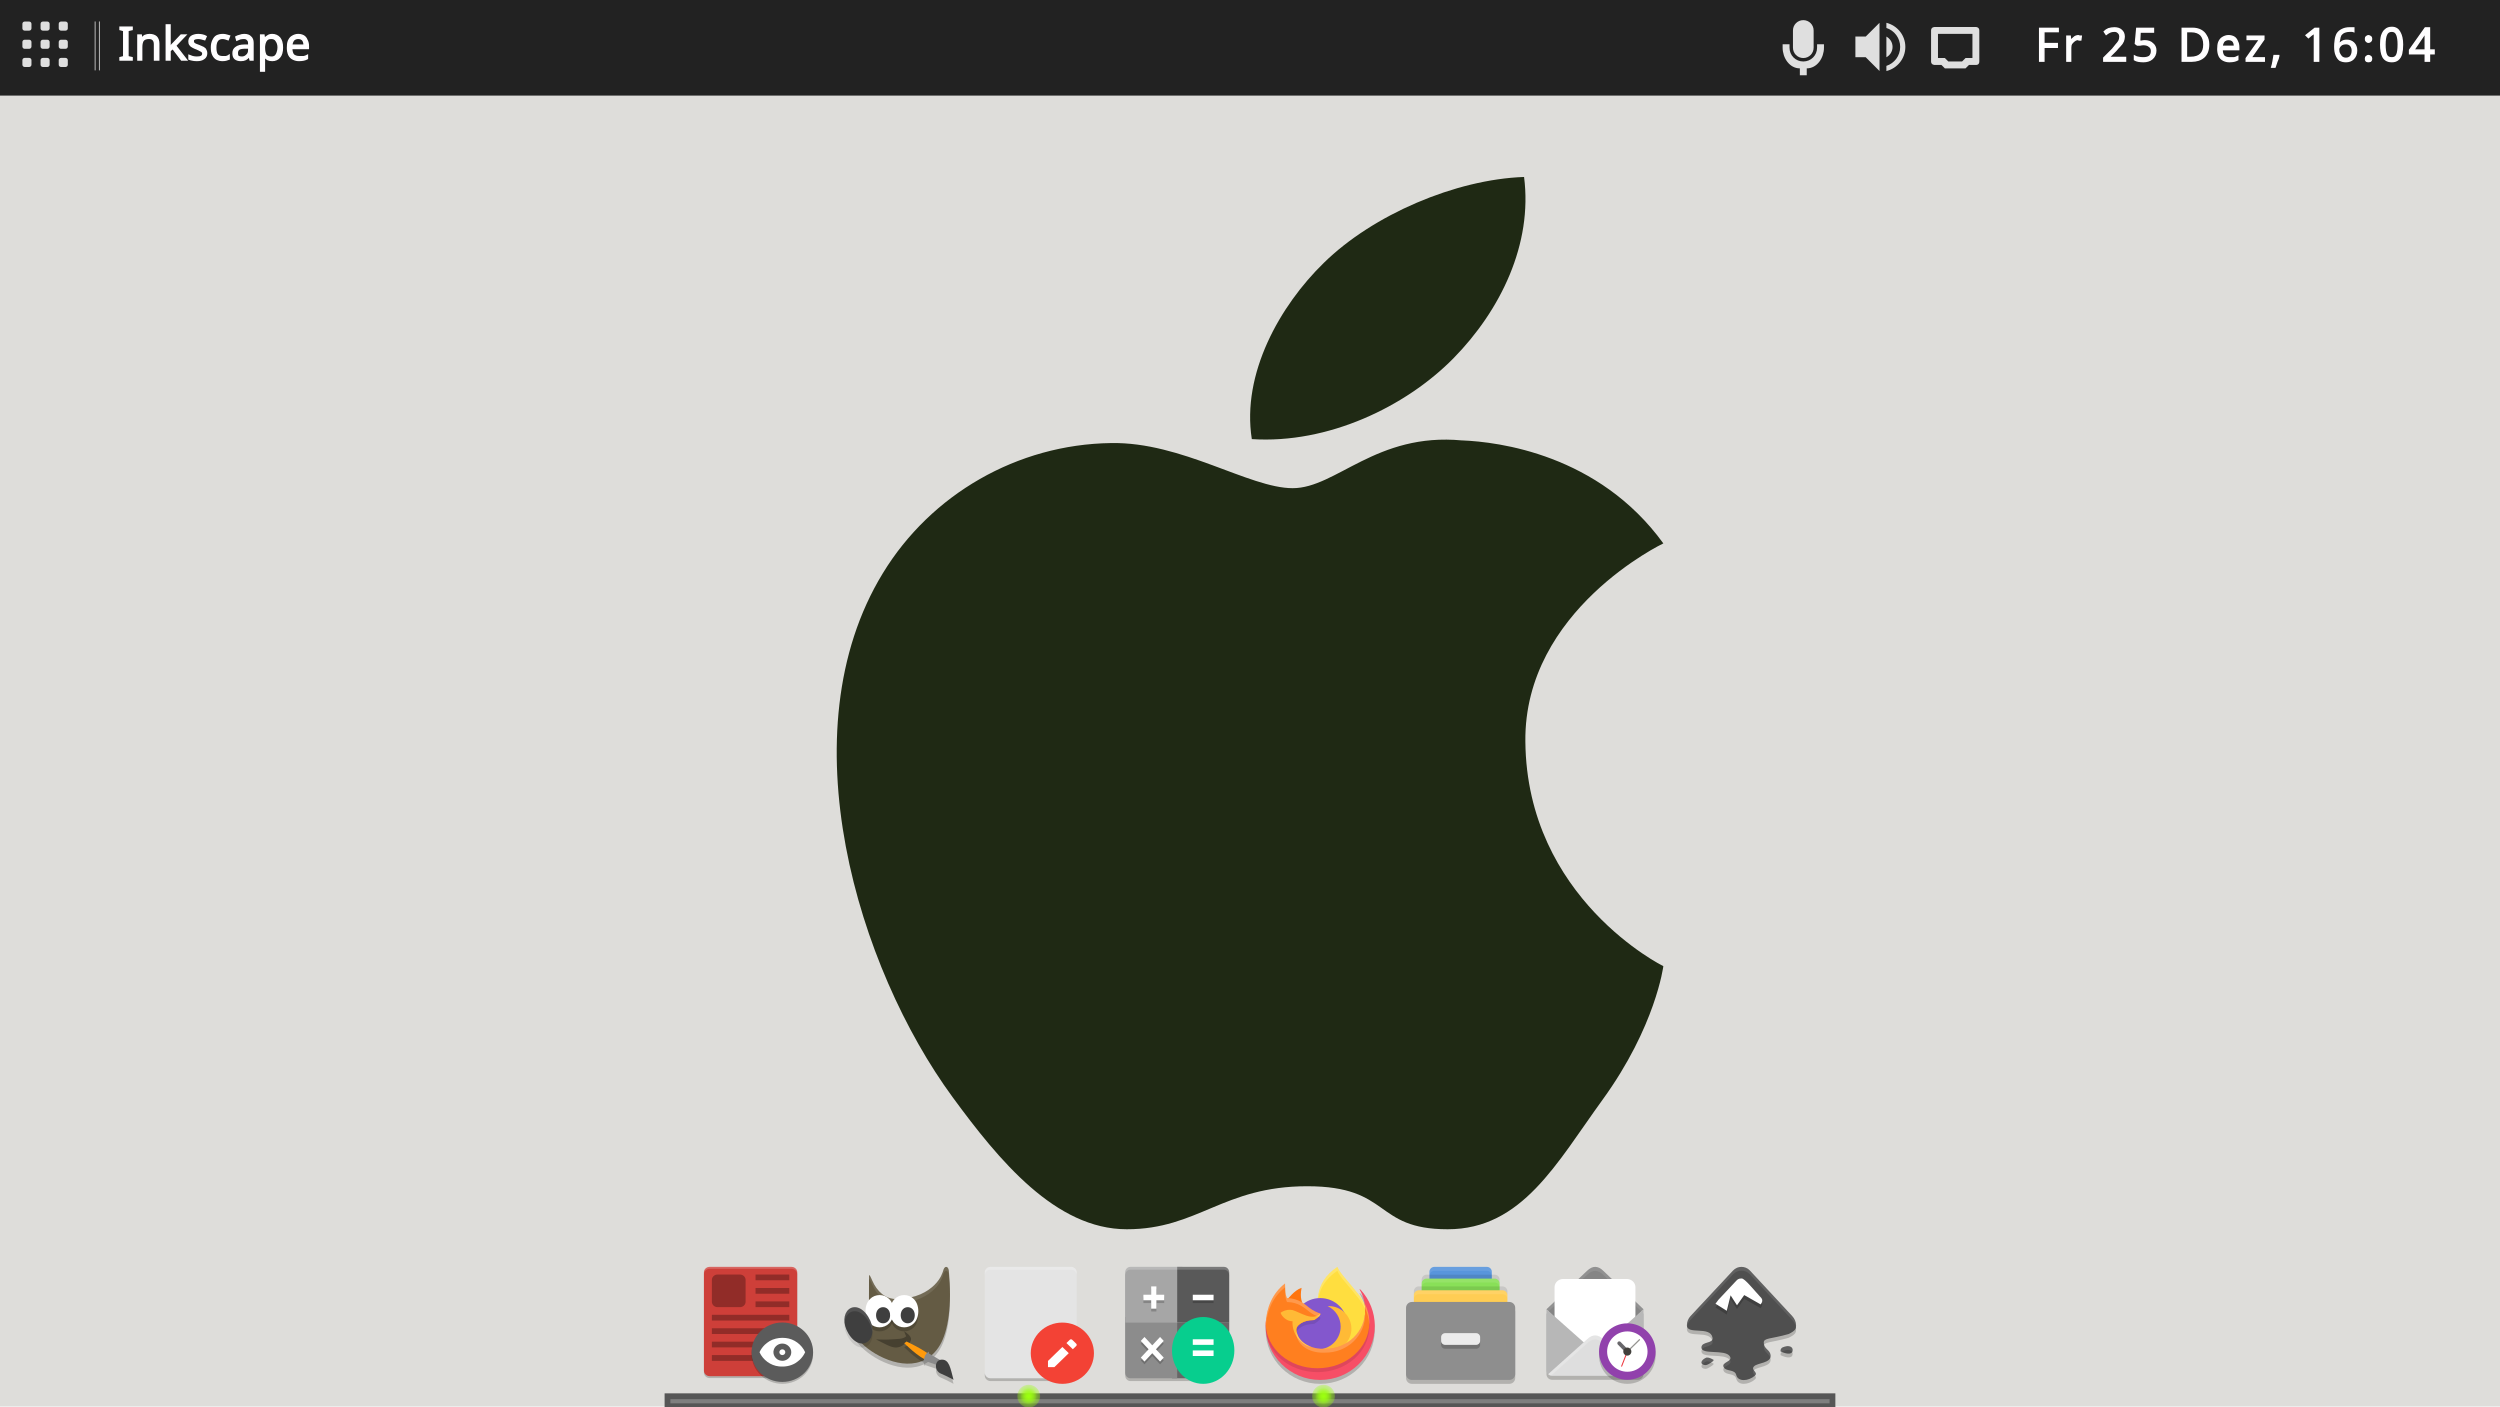
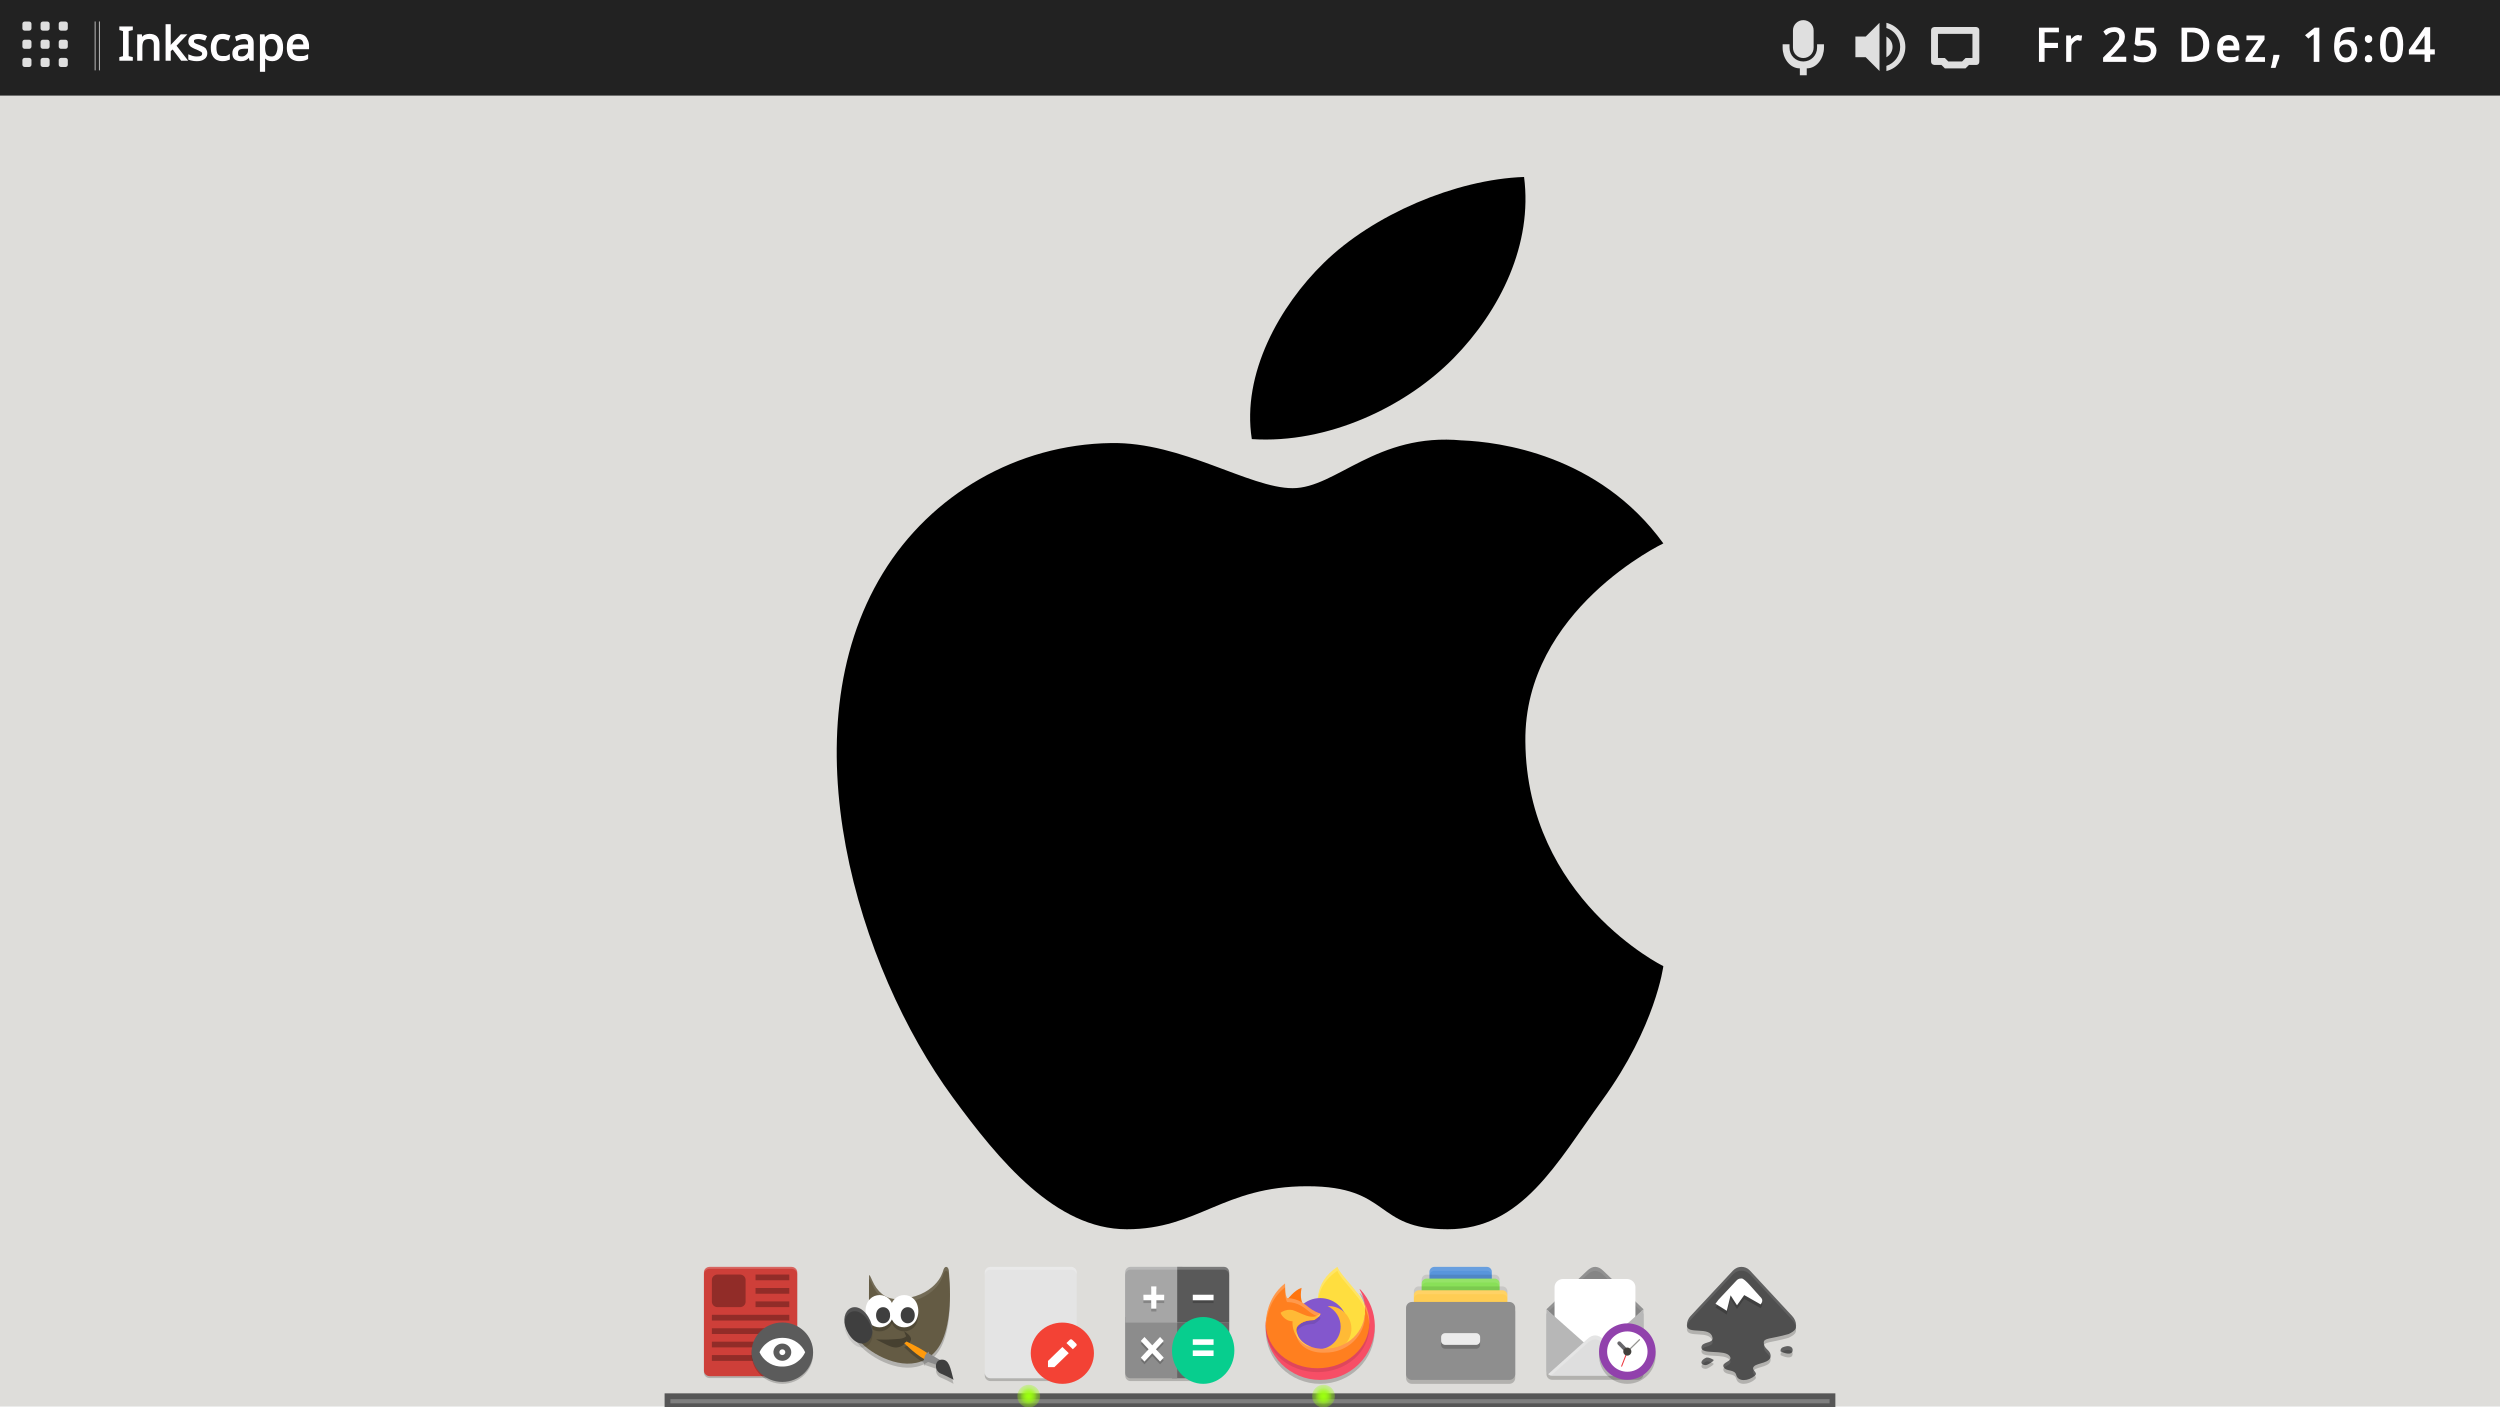
<svg xmlns="http://www.w3.org/2000/svg" xmlns:xlink="http://www.w3.org/1999/xlink" width="320" height="180" viewBox="0 0 84.667 47.625" version="1.1" id="svg8">
  <defs id="defs2">
    <linearGradient id="linearGradient3434">
      <stop style="stop-color:#9cff10;stop-opacity:1;" offset="0" id="stop3430" />
      <stop style="stop-color:#9cff10;stop-opacity:0;" offset="1" id="stop3432" />
    </linearGradient>
    <style id="current-color-scheme" type="text/css">
   .ColorScheme-Text { color:#dfdfdf; } .ColorScheme-Highlight { color:#4285f4; }
  </style>
    <style id="current-color-scheme-0" type="text/css">
   .ColorScheme-Text { color:#dfdfdf; } .ColorScheme-Highlight { color:#4285f4; }
  </style>
    <style id="current-color-scheme-7" type="text/css">
   .ColorScheme-Text { color:#dfdfdf; } .ColorScheme-Highlight { color:#4285f4; }
  </style>
    <style id="current-color-scheme-8" type="text/css">
   .ColorScheme-Text { color:#dfdfdf; } .ColorScheme-Highlight { color:#4285f4; }
  </style>
    <style id="current-color-scheme-2" type="text/css">
   .ColorScheme-Text { color:#dfdfdf; } .ColorScheme-Highlight { color:#4285f4; }
  </style>
    <filter style="color-interpolation-filters:sRGB" id="filter939">
      <feColorMatrix values="0.21 0.72 0.072 1.5 0 0.21 0.72 0.072 1.5 0 0.21 0.72 0.072 1.5 0 0 0 0 1 0 " id="feColorMatrix937" />
    </filter>
    <filter style="color-interpolation-filters:sRGB" id="filter2112">
      <feColorMatrix values="1 0 0 0.15 -0 0 1 0 0.15 -0 0 0 1 0.15 -0 0 0 0 1 0" id="feColorMatrix2110" />
    </filter>
    <filter style="color-interpolation-filters:sRGB" id="filter2116">
      <feColorMatrix values="1 0 0 0.15 -0 0 1 0 0.15 -0 0 0 1 0.15 -0 0 0 0 1 0" id="feColorMatrix2114" />
    </filter>
    <filter style="color-interpolation-filters:sRGB" id="filter2120">
      <feColorMatrix values="1 0 0 0.15 -0 0 1 0 0.15 -0 0 0 1 0.15 -0 0 0 0 1 0" id="feColorMatrix2118" />
    </filter>
    <filter style="color-interpolation-filters:sRGB" id="filter2124">
      <feColorMatrix values="1 0 0 0.15 -0 0 1 0 0.15 -0 0 0 1 0.15 -0 0 0 0 1 0" id="feColorMatrix2122" />
    </filter>
    <filter style="color-interpolation-filters:sRGB" id="filter2128">
      <feColorMatrix values="1 0 0 0.15 -0 0 1 0 0.15 -0 0 0 1 0.15 -0 0 0 0 1 0" id="feColorMatrix2126" />
    </filter>
    <filter style="color-interpolation-filters:sRGB" id="filter2132">
      <feColorMatrix values="1 0 0 0.15 -0 0 1 0 0.15 -0 0 0 1 0.15 -0 0 0 0 1 0" id="feColorMatrix2130" />
    </filter>
    <filter style="color-interpolation-filters:sRGB" id="filter2136">
      <feColorMatrix values="1 0 0 0.15 -0 0 1 0 0.15 -0 0 0 1 0.15 -0 0 0 0 1 0" id="feColorMatrix2134" />
    </filter>
    <radialGradient xlink:href="#linearGradient3434" id="radialGradient3436" cx="34.885" cy="47.383" fx="34.885" fy="47.383" r="0.272" gradientUnits="userSpaceOnUse" gradientTransform="matrix(1.06993,-3.2220754e-6,3.1439302e-6,1.043981,-2.48609,-2.183625)" />
    <radialGradient xlink:href="#linearGradient3434" id="radialGradient3455" gradientUnits="userSpaceOnUse" gradientTransform="matrix(2.037153,-9.4498635e-6,9.2840308e-6,2.001404,-36.22794,-47.54928)" cx="34.885" cy="47.383" fx="34.885" fy="47.383" r="0.272" />
    <radialGradient xlink:href="#linearGradient3434" id="radialGradient3513" gradientUnits="userSpaceOnUse" gradientTransform="matrix(2.037153,-9.4498635e-6,9.2840308e-6,2.001404,-26.24392,-47.54928)" cx="34.885" cy="47.383" fx="34.885" fy="47.383" r="0.272" />
    <radialGradient xlink:href="#linearGradient3434" id="radialGradient3515" gradientUnits="userSpaceOnUse" gradientTransform="matrix(1.06993,-3.2220754e-6,3.1439302e-6,1.043981,7.497919,-2.183625)" cx="34.885" cy="47.383" fx="34.885" fy="47.383" r="0.272" />
  </defs>
  <g id="layer1">
    <rect style="fill:#deddda;fill-opacity:1;stroke:none;stroke-width:0.03;stroke-miterlimit:4;stroke-dasharray:none;stroke-opacity:1" id="rect1593" width="84.667" height="44.387" x="-8.5063912e-06" y="3.238" />
    <rect style="fill:#222222;fill-opacity:1;stroke-width:0.111" id="rect32" width="84.667" height="3.238" x="-8.5063912e-06" y="-1.3328261e-07" />
    <path style="fill:currentColor;stroke-width:0.117" class="ColorScheme-Text" d="m 65.516,0.915 c 0,0 -0.117,0 -0.117,0.117 v 1.05 c 0,0.117 0.117,0.117 0.117,0.117 h 0.233 l 0.117,0.117 h 0.7 l 0.117,-0.117 h 0.233 c 0,0 0.117,0.015 0.117,-0.117 V 1.031 c 0,-0.117 -0.117,-0.117 -0.117,-0.117 z m 0.117,0.233 h 1.167 V 1.965 H 66.567 L 66.45,2.081 H 65.983 L 65.866,1.965 h -0.233 z" id="path864" />
    <path style="fill:currentColor;stroke-width:0.117" class="ColorScheme-Text" d="M 63.653,0.772 63.186,1.238 h -0.35 v 0.7 h 0.35 l 0.467,0.467 z m 0.233,0 v 0.175 c 0.271,0.086 0.467,0.342 0.467,0.642 0,0.3 -0.196,0.555 -0.467,0.642 v 0.175 c 0.368,-0.091 0.642,-0.42 0.642,-0.817 0,-0.397 -0.274,-0.726 -0.642,-0.817 z m 0,0.467 v 0.7 c 0.124,-0.068 0.209,-0.198 0.209,-0.35 0,-0.152 -0.084,-0.282 -0.209,-0.35 z" id="path877" />
    <g id="g916" transform="matrix(0.1166739,0,0,0.1166739,60.13851,0.6819822)">
      <path style="fill:currentColor" class="ColorScheme-Text" d="M 8,0 C 6.338,0 5,1.338 5,3 V 8.002 C 5,9.664 6.338,11 8,11 9.662,11 11,9.664 11,8.002 V 3 C 11,1.338 9.662,0 8,0 Z" id="path903" />
      <path style="fill:currentColor" class="ColorScheme-Text" d="M 2,7 V 7.999 C 2,10.965 4,14 7,14 v 2 h 2 v -2 c 3,0 5,-3.035 5,-6.001 V 7 H 12 V 7.999 C 12,10.233 10.233,12 8,12 5.767,12 4,10.233 4,7.999 V 7 Z" id="path905" />
    </g>
    <g id="g993" transform="matrix(0.1538422,0,0,0.1538422,0.2966158,0.2685309)">
      <rect style="fill:currentColor" class="ColorScheme-Text" width="2" height="2" x="3" y="3" rx="0.5" ry="0.5" id="rect959" />
      <rect style="fill:currentColor" class="ColorScheme-Text" width="2" height="2" x="7" y="3" rx="0.5" ry="0.5" id="rect961" />
      <rect style="fill:currentColor" class="ColorScheme-Text" width="2" height="2" x="11" y="3" rx="0.5" ry="0.5" id="rect963" />
      <rect style="fill:currentColor" class="ColorScheme-Text" width="2" height="2" x="3" y="7" rx="0.5" ry="0.5" id="rect965" />
      <rect style="fill:currentColor" class="ColorScheme-Text" width="2" height="2" x="7" y="7" rx="0.5" ry="0.5" id="rect967" />
      <rect style="fill:currentColor" class="ColorScheme-Text" width="2" height="2" x="11" y="7" rx="0.5" ry="0.5" id="rect969" />
      <rect style="fill:currentColor" class="ColorScheme-Text" width="2" height="2" x="3" y="11" rx="0.5" ry="0.5" id="rect971" />
      <rect style="fill:currentColor" class="ColorScheme-Text" width="2" height="2" x="7" y="11" rx="0.5" ry="0.5" id="rect973" />
      <rect style="fill:currentColor" class="ColorScheme-Text" width="2" height="2" x="11" y="11" rx="0.5" ry="0.5" id="rect975" />
    </g>
    <rect style="fill:#7f7f7f;fill-opacity:1;stroke:#565656;stroke-width:0.196;stroke-miterlimit:4;stroke-dasharray:none;stroke-opacity:1" id="rect32-6" width="39.454" height="0.339" x="22.606" y="47.286" />
    <text xml:space="preserve" style="font-style:normal;font-variant:normal;font-weight:normal;font-stretch:normal;font-size:1.556px;line-height:1.25;font-family:'Fira Code';-inkscape-font-specification:'Fira Code, Normal';font-variant-ligatures:normal;font-variant-caps:normal;font-variant-numeric:normal;font-variant-east-asian:normal;letter-spacing:0.132px;fill:#ffffff;fill-opacity:1;stroke:#fffdff;stroke-width:0.05;stroke-opacity:1" x="68.921" y="2.07" id="text859-3">
      <tspan id="tspan857-6" x="68.921" y="2.07" style="font-style:normal;font-variant:normal;font-weight:300;font-stretch:normal;font-size:1.556px;font-family:'Fira Code';-inkscape-font-specification:'Fira Code, Light';font-variant-ligatures:normal;font-variant-caps:normal;font-variant-numeric:normal;font-variant-east-asian:normal;fill:#ffffff;fill-opacity:1;stroke:#fffdff;stroke-width:0.05;stroke-opacity:1">Fr 25 Dez, 16:04</tspan>
    </text>
    <text xml:space="preserve" style="font-style:normal;font-variant:normal;font-weight:normal;font-stretch:normal;font-size:1.556px;line-height:1.25;font-family:'Fira Code';-inkscape-font-specification:'Fira Code, Normal';font-variant-ligatures:normal;font-variant-caps:normal;font-variant-numeric:normal;font-variant-east-asian:normal;letter-spacing:0px;fill:#ffffff;fill-opacity:1;stroke:#fffdff;stroke-width:0.05;stroke-opacity:1" x="4.002" y="2.031" id="text859-8">
      <tspan id="tspan954" x="4.002" y="2.031" style="font-style:normal;font-variant:normal;font-weight:300;font-stretch:normal;font-size:1.556px;font-family:'Fira Code';-inkscape-font-specification:'Fira Code, Light';font-variant-ligatures:normal;font-variant-caps:normal;font-variant-numeric:normal;font-variant-east-asian:normal;stroke-width:0.05">Inkscape</tspan>
    </text>
    <path style="fill:none;stroke:#e5e5e5;stroke-width:0.026;stroke-linecap:butt;stroke-linejoin:miter;stroke-miterlimit:4;stroke-dasharray:none;stroke-opacity:1" d="M 3.221,2.384 V 0.727" id="path1257" />
    <path style="fill:none;stroke:#e5e5e5;stroke-width:0.026;stroke-linecap:butt;stroke-linejoin:miter;stroke-miterlimit:4;stroke-dasharray:none;stroke-opacity:1" d="M 3.364,2.384 V 0.727" id="path1270" />
    <g id="g1442" transform="translate(0.9225499,21.07313)">
      <g id="g950" transform="matrix(0.1760629,0,0,0.188639,36.83217,21.45451)">
        <path style="opacity:0.2" d="m 3,2.5 h 18 c 0.554,0 1,0.446 1,1 v 13.451 l -1.387,3.817 c -0.189,0.521 -0.809,1.022 -1.347,1.154 L 16.911,22.5 H 3 c -0.554,0 -1,-0.446 -1,-1 v -18 c 0,-0.554 0.446,-1 1,-1 z" id="path912" />
        <path style="fill:#666666" d="m 18.304,21.153 c 0.268,-0.485 2.342,-0.059 2.541,-0.576 L 22,17.567 V 12 H 11 v 10 h 6.835 z" id="path914" />
        <path style="fill:#8c8c8c" d="M 3,22 C 2.446,22 2,21.554 2,21 V 11 h 10 v 11 z" id="path916" />
        <path style="fill:#a6a6a6" d="M 2,12 V 3 C 2,2.446 2.446,2 3,2 h 10 v 10 z" id="path918" />
        <path style="fill:#595959" d="M 12,2 V 12 H 22 V 3 C 22,2.446 21.554,2 21,2 Z" id="path920" />
        <path style="opacity:0.2;fill:#ffffff" d="M 2,3.5 V 3 C 2,2.446 2.446,2 3,2 h 18 c 0.554,0 1,0.446 1,1 v 0.5 c 0,-0.554 -0.446,-1 -1,-1 H 3 c -0.554,0 -1,0.446 -1,1 z" id="path922" />
        <circle style="fill:#07ce8e" cx="17" cy="17" r="6" id="circle924" />
        <path style="fill:#ffffff" d="m 15,15 v 1 h 4 v -1 z m 0,2 v 1 h 4 v -1 z" id="path926" />
        <path style="opacity:0.2" d="M 7,6 V 7.5 H 5.5 v 1 H 7 V 10 H 8 V 8.5 h 1.5 v -1 H 8 V 6 Z m 8,1.5 v 1 h 4 v -1 z M 5.707,15.086 5,15.793 5.354,16.146 6.5,17.293 5.354,18.439 5,18.793 5.707,19.5 6.061,19.146 7.207,18 8.354,19.146 8.707,19.5 9.414,18.793 9.061,18.439 7.914,17.293 9.061,16.146 9.414,15.793 8.707,15.086 8.354,15.439 7.207,16.586 6.061,15.439 Z" id="path928" />
        <path style="fill:#ffffff" d="M 7,5.5 V 7 H 5.5 V 8 H 7 V 9.5 H 8 V 8 H 9.5 V 7 H 8 V 5.5 Z M 15,7 v 1 h 4 V 7 Z M 5.707,14.586 5,15.293 5.354,15.646 6.5,16.793 5.354,17.939 5,18.293 5.707,19 6.061,18.646 7.207,17.5 8.354,18.646 8.707,19 9.414,18.293 9.061,17.939 7.914,16.793 9.061,15.646 9.414,15.293 8.707,14.586 8.354,14.939 7.207,16.086 6.061,14.939 Z" id="path930" />
      </g>
      <g id="g983" transform="matrix(0.1945959,0,0,0.188639,31.65025,21.45451)">
        <path style="fill:#e4e4e4" d="M 20,21 V 3 C 20,2.446 19.554,2 19,2 H 5 C 4.446,2 4,2.446 4,3 v 18 c 0,0.554 0.446,1 1,1 h 14 c 0.554,0 1,-0.446 1,-1 z" id="path960" />
        <path style="opacity:0.2" d="m 4,21 v 0.5 c 0,0.554 0.446,1 1,1 h 14 c 0.554,0 1,-0.446 1,-1 V 21 c 0,0.554 -0.446,1 -1,1 H 5 C 4.446,22 4,21.554 4,21 Z" id="path962" />
        <circle style="fill:#f34235" cx="17.5" cy="17.5" r="5.5" id="circle964" />
        <path style="fill:#ffffff" d="m 19.006,15 c -0.076,0 -0.152,0.029 -0.211,0.088 l -0.582,0.586 1.113,1.113 0.586,-0.582 c 0.118,-0.118 0.118,-0.302 0,-0.42 L 19.215,15.088 C 19.156,15.029 19.082,15 19.006,15 Z m -1.5,1.381 L 15,18.887 V 20 h 1.113 l 2.506,-2.506 z" id="path966" />
        <path style="opacity:0.2;fill:#ffffff" d="M 5,2 C 4.446,2 4,2.446 4,3 v 0.5 c 0,-0.554 0.446,-1 1,-1 h 14 c 0.554,0 1,0.446 1,1 V 3 C 20,2.446 19.554,2 19,2 Z" id="path968" />
      </g>
      <g id="g1139" transform="matrix(0.1320472,0,0,0.1320473,41.67586,21.69974)">
        <path style="opacity:0.2" d="M 7.169,12.035 C 3.894,14.567 2,12.735 2,17.164 2,24.805 8.268,31 16,31 c 7.732,0 14,-6.195 14,-13.836 0,-3.558 -1.359,-6.802 -3.591,-9.253 0.05,-0.002 -0.209,-0.201 -0.342,-0.151 0.933,1.547 1.47,3.36 1.47,5.298 0,5.673 -3.155,11.292 -8.827,11.292 -3.643,0.177 -8.497,-2.152 -9.244,-4.332 -0.482,-1.406 -0.36,-2.986 0.951,-3.86 0.712,-0.452 1.751,-0.899 3.393,-0.951 1.501,-0.987 0.771,-0.875 0.698,-1.173 C 14.042,13.906 13.215,13.73 12.072,12.83 11.06,12.034 10.59,11.732 7.641,11.704 7.084,10.632 7.223,13.309 7.169,12.035 Z" id="path1099" />
        <path style="fill:#ffde3f" d="m 20.402,1 c 0.591,1.572 2.726,3.6 5.543,7.208 2.386,3.055 2.659,6.464 3.541,9.529 l -6.629,5.705 -7.488,-7.687 C 15.336,10.646 14.11,5.277 20.402,1 Z" id="path1101" />
        <path style="opacity:0.2;fill:#ffffff" d="M 20.402,1 C 15.536,4.307 15.17,8.267 15.268,12.256 15.275,8.61 15.944,5.03 20.402,2 c 0.591,1.572 2.726,3.599 5.543,7.207 2.177,2.788 2.607,5.86 3.334,8.707 l 0.207,-0.178 C 28.604,14.671 28.331,11.262 25.945,8.207 23.128,4.599 20.993,2.572 20.402,1 Z" id="path1103" />
        <path style="fill:#ff750e" d="m 6.769,10.2 c 0.973,-0.965 2.561,-3.212 4.455,-3.835 -0.509,2.713 0.151,3.576 0.479,4.963 L 8.658,10.538 Z" id="path1105" />
        <circle style="fill:#8357cd" cx="16" cy="16" r="7" id="circle1107" />
        <path style="fill:#ffba36" d="m 18.218,11.065 c -0.1,9.8e-4 -0.199,0.004 -0.298,0.011 2.027,0.952 3.323,2.988 3.326,5.228 -0.002,3.077 -2.412,5.685 -5.485,5.843 0.768,0.364 1.608,0.483 2.458,0.485 3.194,2.9e-5 5.784,-2.589 5.784,-5.784 2.9e-5,-3.194 -2.589,-5.784 -5.784,-5.784 z" id="path1109" />
        <path id="ellipse841" style="fill:#f74e66" d="M 7.169,11.035 C 3.894,13.567 2,11.735 2,16.164 2,23.805 8.268,30 16,30 23.732,30 30,23.805 30,16.164 30,12.606 28.641,9.362 26.409,6.91 c 0.05,-0.002 -0.209,-0.201 -0.342,-0.151 0.933,1.547 1.47,3.36 1.47,5.298 0,5.673 -3.155,11.292 -8.827,11.292 -3.643,0.177 -8.497,-2.152 -9.244,-4.332 -0.482,-1.406 -0.36,-2.986 0.951,-3.86 0.712,-0.452 1.751,-0.899 3.393,-0.951 1.501,-0.987 0.771,-0.875 0.698,-1.173 C 14.042,12.906 13.215,12.73 12.072,11.83 11.06,11.034 10.59,10.732 7.641,10.704 7.084,9.632 7.223,12.309 7.169,11.035 Z" />
        <path style="opacity:0.1" d="M 6.98,6.261 C 3.845,8.685 2.187,12.402 2.016,16.599 2.196,23.032 8.068,28 15.3,28 c 7.345,0 13.3,-5.128 13.3,-11.7 0,-1.771 -0.436,-3.451 -1.211,-4.962 0.094,0.559 0.149,1.132 0.149,1.719 C 27.538,18.73 22.939,23 17.266,23 13.623,23.177 10.882,21.493 10.135,19.313 9.653,17.907 9.811,17.314 11.122,16.439 11.834,15.987 12.837,15.681 14.48,15.629 15.98,14.642 16.095,14.262 16.023,13.963 15.557,13.836 14.271,13.342 13.129,12.443 12.117,11.647 10.437,10.042 7.488,10.014 6.931,8.941 7.034,7.535 6.98,6.261 Z" id="path1112" />
        <path style="fill:#ff7f1f" d="M 6.98,5.261 C 3.845,7.685 2.187,11.402 2.016,15.599 2.196,22.032 8.068,27 15.3,27 c 7.345,0 13.3,-5.128 13.3,-11.7 0,-1.771 -0.436,-3.451 -1.211,-4.962 0.094,0.559 0.149,1.132 0.149,1.719 C 27.538,17.73 22.939,22 17.266,22 13.623,22.177 10.882,20.493 10.135,18.313 9.653,16.907 9.811,16.314 11.122,15.439 11.834,14.987 12.837,14.681 14.48,14.629 15.98,13.642 16.095,13.262 16.023,12.963 15.557,12.836 14.271,12.342 13.129,11.443 12.117,10.647 10.437,9.042 7.488,9.014 6.931,7.941 7.034,6.535 6.98,5.261 Z" id="path1114" />
        <path style="fill:#ffba36" d="m 8.256,12.004 c -0.953,-0.021 -1.755,0.307 -2.393,0.742 -0.114,0.114 0.908,2.179 3.037,2.201 C 8.703,18.382 11.274,20.894 13,21.391 l 0.758,0.139 C 11.923,20.9 10.614,19.712 10.135,18.312 9.653,16.906 9.81,16.314 11.121,15.439 c 0.712,-0.452 1.715,-0.758 3.357,-0.811 0.75,-0.493 1.156,-0.836 1.363,-1.092 0.104,-0.128 0.158,-0.233 0.182,-0.326 0.024,-0.093 0.018,-0.173 0,-0.248 -2.023,2.037 -4.895,-0.204 -7.121,-0.887 -0.209,-0.045 -0.427,-0.068 -0.646,-0.072 z" id="path1116" />
        <path style="opacity:0.2;fill:#ffffff" d="M 6.98,5.26 C 3.846,7.684 2.186,11.402 2.016,15.6 c 0.005,0.173 0.03,0.339 0.043,0.51 0.277,-3.994 1.911,-7.521 4.922,-9.85 0.055,1.274 -0.049,2.681 0.508,3.754 2.949,0.028 4.629,1.633 5.641,2.43 0.871,0.685 1.819,1.132 2.43,1.363 0.436,-0.404 0.512,-0.65 0.465,-0.844 C 15.557,12.835 14.271,12.343 13.129,11.443 12.117,10.647 10.437,9.041 7.488,9.014 6.931,7.941 7.035,6.534 6.98,5.26 Z M 27.389,10.338 c 0.071,0.422 0.109,0.854 0.129,1.291 0.62,1.295 0.986,2.708 1.053,4.191 0.008,-0.174 0.029,-0.344 0.029,-0.52 0,-1.771 -0.435,-3.452 -1.211,-4.963 z m 0.125,2.189 C 27.265,17.962 22.779,22 17.266,22 c -3.643,0.177 -6.384,-1.508 -7.131,-3.688 -0.081,-0.235 -0.137,-0.44 -0.18,-0.635 -0.143,0.433 -0.061,0.932 0.18,1.635 0.747,2.18 3.487,3.864 7.131,3.688 5.673,0 10.271,-4.271 10.271,-9.943 0,-0.179 -0.014,-0.353 -0.023,-0.529 z" id="path1118" />
      </g>
      <g id="g1055" transform="matrix(0.123242,0,0,0.1277877,56.08369,21.704)">
        <path style="opacity:0.2;fill-rule:evenodd" d="M 15.998,2 C 15.143,2 14.311,2.32 13.656,2.998 L 1.996,15.041 C 1.354,15.706 1.013,16.582 1,17.449 c -1.9218e-4,0.013 0,0.046 0,0.061 -1.2097e-4,2.581 6.421,0.073 7.043,3.229 C 8.379,22.446 5,21.665 5,23.383 c 0,2.015 6.435,0.372 7.785,2.291 1.034,1.469 -2.476,1.531 -1.656,2.938 0.703,1.206 3.018,0.433 3.438,2.055 0.479,1.852 3.363,1.646 5.105,0.178 1.068,-0.9 -1.211,-1.464 -0.24,-2.469 0.971,-1.004 4.827,-0.814 4.568,-2.994 -0.171,-1.443 -1.843,-1.603 -1.871,-3.232 -0.097,-1.38 1.849,-0.976 6.82,-2.35 1.988,-0.934 2.058,-1.431 2.051,-2.291 -1.57e-4,-0.017 0,-0.04 0,-0.059 -0.011,-0.867 -0.412,-1.744 -1.055,-2.408 L 18.342,2.998 C 17.686,2.32 16.854,2 16,2 Z m 12.834,21.002 c -0.212,-0.008 -0.425,0.012 -0.576,0.061 -0.284,0.094 -1.633,0.149 -1.521,1.328 1.22,0.589 3.081,1.058 3.303,-0.121 0.167,-0.884 -0.569,-1.241 -1.205,-1.268 z M 6.414,26.039 C 6.295,26.055 6.214,26.113 6.098,26.166 5.169,26.591 4.546,27.485 5.414,27.875 6.282,28.265 6.864,27.851 7.625,27.367 8.386,26.883 8.364,26.796 8.309,26.609 8.203,26.635 7.512,26.116 6.783,26.039 c -0.121,-0.012 -0.25,-0.016 -0.369,0 z" id="path1032" />
        <path style="fill:#4f4f4f;fill-rule:evenodd" d="M 15.998,1 C 15.143,1 14.311,1.32 13.656,1.998 L 1.996,14.041 C 1.354,14.706 1.013,15.582 1,16.449 c -1.9218e-4,0.013 0,0.046 0,0.061 -1.2097e-4,2.581 6.421,0.073 7.043,3.229 C 8.379,21.446 5,20.665 5,22.383 c 0,2.015 6.435,0.372 7.785,2.291 1.034,1.469 -2.476,1.531 -1.656,2.938 0.703,1.206 3.018,0.433 3.438,2.055 0.479,1.852 3.363,1.646 5.105,0.178 1.068,-0.9 -1.211,-1.464 -0.24,-2.469 0.971,-1.004 4.827,-0.814 4.568,-2.994 -0.171,-1.443 -1.843,-1.603 -1.871,-3.232 -0.097,-1.38 1.849,-0.976 6.82,-2.35 1.988,-0.934 2.058,-1.431 2.051,-2.291 -1.57e-4,-0.017 0,-0.04 0,-0.059 -0.011,-0.867 -0.412,-1.744 -1.055,-2.408 L 18.342,1.998 C 17.686,1.32 16.854,1 16,1 Z m 12.834,21.002 c -0.212,-0.008 -0.425,0.012 -0.576,0.061 -0.284,0.094 -1.633,0.149 -1.521,1.328 1.22,0.589 3.081,1.058 3.303,-0.121 0.167,-0.884 -0.569,-1.241 -1.205,-1.268 z M 6.414,25.039 C 6.295,25.055 6.214,25.113 6.098,25.166 5.169,25.591 4.546,26.485 5.414,26.875 6.282,27.265 6.864,26.851 7.625,26.367 8.386,25.883 8.364,25.796 8.309,25.609 8.203,25.635 7.512,25.116 6.783,25.039 c -0.121,-0.012 -0.25,-0.016 -0.369,0 z" id="path1034" />
        <path style="opacity:0.2;fill-rule:evenodd" d="m 16.054,5.071 c 0.88,0.007 3.291,2.991 5.441,5.225 0.605,0.812 -0.234,1.644 -0.234,1.644 l -4.505,-2.466 -1.989,2.701 -1.755,-2.641 L 11.958,13.643 8.857,11.764 9.677,10.707 14.532,5.718 C 14.905,5.338 15.19,5.065 16.054,5.072 Z" id="path1036" />
        <path style="fill:#ffffff;fill-rule:evenodd" d="m 16.054,4.071 c 0.88,0.007 3.291,2.991 5.441,5.225 0.605,0.812 -0.234,1.644 -0.234,1.644 l -4.505,-2.466 -1.989,2.701 -1.755,-2.641 L 11.958,12.643 8.857,10.764 9.677,9.707 14.532,4.718 C 14.905,4.338 15.19,4.065 16.054,4.072 Z" id="path1038" />
        <path style="opacity:0.1;fill:#ffffff;fill-rule:evenodd" d="M 15.998,1 C 15.143,1 14.311,1.32 13.656,1.998 L 1.996,14.041 C 1.354,14.706 1.013,15.582 1,16.449 c -1.9218e-4,0.013 0,0.046 0,0.061 -6.49e-6,0.138 0.027,0.256 0.062,0.367 0.122,-0.671 0.433,-1.318 0.934,-1.836 L 13.656,2.998 C 14.311,2.32 15.143,2 15.998,2 H 16 c 0.854,3.488e-4 1.686,0.32 2.342,0.998 L 29.945,15.041 c 0.559,0.578 0.918,1.317 1.014,2.07 0.039,-0.186 0.043,-0.383 0.041,-0.604 -1.57e-4,-0.017 0,-0.04 0,-0.059 -0.011,-0.867 -0.412,-1.744 -1.055,-2.408 L 18.342,1.998 C 17.686,1.32 16.854,1 16,1 Z M 7.928,20.402 C 7.341,21.25 5,20.951 5,22.383 c 0,0.178 0.065,0.319 0.158,0.445 0.661,-1.001 3.177,-0.605 2.885,-2.09 -0.025,-0.126 -0.073,-0.228 -0.115,-0.336 z m 14.281,1.275 c -0.065,0.131 -0.093,0.283 -0.08,0.471 0.026,1.504 1.437,1.769 1.791,2.934 0.079,-0.203 0.112,-0.433 0.08,-0.701 -0.15,-1.268 -1.457,-1.548 -1.791,-2.703 z m 6.623,0.324 c -0.212,-0.008 -0.425,0.012 -0.576,0.061 -0.284,0.094 -1.633,0.149 -1.521,1.328 0.098,0.047 0.216,0.082 0.32,0.127 0.391,-0.344 1.017,-0.394 1.201,-0.455 0.151,-0.049 0.364,-0.068 0.576,-0.061 0.416,0.018 0.871,0.18 1.092,0.535 0.046,-0.081 0.093,-0.16 0.113,-0.268 0.167,-0.884 -0.569,-1.241 -1.205,-1.268 z M 6.414,25.039 c -0.119,0.016 -0.2,0.074 -0.316,0.127 -0.86,0.393 -1.441,1.184 -0.838,1.609 0.2,-0.234 0.497,-0.454 0.838,-0.609 0.116,-0.053 0.198,-0.111 0.316,-0.127 0.119,-0.016 0.248,-0.012 0.369,0 0.328,0.035 0.641,0.161 0.904,0.285 0.68,-0.44 0.674,-0.535 0.621,-0.715 -0.105,0.025 -0.797,-0.493 -1.525,-0.57 -0.121,-0.012 -0.25,-0.016 -0.369,0 z m 6.34,0.604 c -0.595,0.639 -2.212,0.962 -1.625,1.969 0.027,0.047 0.062,0.084 0.094,0.125 0.619,-0.658 2.326,-0.978 1.562,-2.062 -0.008,-0.012 -0.023,-0.02 -0.031,-0.031 z m 6.648,2.768 c -0.497,0.554 -0.021,0.974 0.309,1.395 0.57,-0.524 0.027,-0.937 -0.309,-1.395 z" id="path1040" />
      </g>
      <g id="g1180" transform="matrix(0.1320472,0,0,0.1320473,46.43151,21.69974)">
        <rect style="fill:#5895dc" width="16" height="17" x="8" y="1" rx="1.275" ry="1.275" id="rect1136" />
        <rect style="fill:#89e058" width="20" height="17" x="6" y="4" rx="1.275" ry="1.275" id="rect1138" />
        <rect style="fill:#ffcd54" width="24" height="17" x="4" y="7" rx="1.275" ry="1.275" id="rect1140" />
        <rect opacity="0.2" width="28" height="20" x="2" y="11" rx="1.5" ry="1.5" id="rect1142" />
        <rect fill="#8e8e8e" width="28" height="20" x="2" y="10" rx="1.5" ry="1.5" id="rect1144" />
        <rect opacity="0.2" width="10" height="3" x="11" y="19" rx="1" ry="1" id="rect1146" />
        <rect fill="#ececec" width="10" height="3" x="11" y="18" rx="1" ry="1" id="rect1148" />
        <path style="opacity:0.1;fill:#ffffff" d="M 9.275,1 C 8.569,1 8,1.569 8,2.275 v 1 C 8,2.569 8.569,2 9.275,2 H 22.725 C 23.431,2 24,2.569 24,3.275 v -1 C 24,1.569 23.431,1 22.725,1 Z" id="path1150" />
        <path style="opacity:0.1;fill:#ffffff" d="M 7.275,4 C 6.569,4 6,4.569 6,5.275 v 1 C 6,5.569 6.569,5 7.275,5 H 24.725 C 25.431,5 26,5.569 26,6.275 v -1 C 26,4.569 25.431,4 24.725,4 Z" id="path1152" />
        <path style="opacity:0.1;fill:#ffffff" d="M 5.275,7 C 4.569,7 4,7.569 4,8.275 v 1 C 4,8.569 4.569,8 5.275,8 H 26.725 C 27.431,8 28,8.569 28,9.275 v -1 C 28,7.569 27.431,7 26.725,7 Z" id="path1154" />
        <path style="opacity:0.1" d="M 7.275,3 C 6.569,3 6,3.569 6,4.275 v 1 C 6,4.569 6.569,4 7.275,4 H 24.725 C 25.431,4 26,4.569 26,5.275 v -1 C 26,3.569 25.431,3 24.725,3 Z" id="path1156" />
        <path style="opacity:0.1" d="M 5.275,6 C 4.569,6 4,6.569 4,7.275 v 1 C 4,7.569 4.569,7 5.275,7 H 26.725 C 27.431,7 28,7.569 28,8.275 v -1 C 28,6.569 27.431,6 26.725,6 Z" id="path1158" />
      </g>
      <g id="g1241" transform="matrix(0.1192684,0,0,0.136679,27.55371,21.55616)">
        <path style="opacity:0.2;fill-rule:evenodd" d="M 30.004,3.023 C 29.756,2.984 29.533,3.124 29.398,3.284 29.264,3.443 29.171,3.641 29.09,3.89 28.95,4.321 28.435,5.922 26.579,7.505 24.723,9.087 21.522,10.857 15.975,11 12.602,11.039 10.275,9.59 8.93,6.928 8.594,6.264 8,5.026 8,5.814 v 1.218 l -0.017,6.303 0.034,0.083 c 0,0 0.302,0.671 -0.017,1.576 -0.319,0.904 -1.473,2.224 -4.288,3.069 l -0.344,0.102 0.065,0.362 c 0.156,0.878 0.778,1.777 1.697,2.698 0.919,0.921 2.148,1.853 3.58,2.695 2.864,1.685 6.533,3.016 10.097,3.078 3.564,0.062 7.052,-1.184 9.359,-4.636 2.307,-3.452 3.433,-9.741 2.511,-18.321 h -0.002 C 30.647,3.805 30.595,3.604 30.502,3.427 30.409,3.251 30.252,3.069 30.004,3.03 Z" id="path1182" />
        <path style="fill:#645b44;fill-rule:evenodd" d="M 30.004,2.023 C 29.756,1.984 29.533,2.124 29.398,2.284 29.264,2.443 29.171,2.641 29.09,2.89 28.95,3.321 28.435,4.922 26.579,6.505 24.723,8.087 21.522,9.857 15.975,10 12.602,10.039 10.275,8.09 8.93,5.429 8.594,4.764 8,3.526 8,4.314 v 1.218 l -0.017,6.803 0.034,0.083 c 0,0 0.302,0.671 -0.017,1.576 C 7.681,14.898 6.527,16.218 3.712,17.062 l -0.344,0.102 0.065,0.362 c 0.156,0.878 0.778,1.777 1.697,2.698 0.919,0.921 2.148,1.853 3.58,2.695 2.864,1.685 6.533,3.016 10.097,3.078 3.564,0.062 7.052,-1.184 9.359,-4.636 2.307,-3.452 3.433,-9.741 2.511,-18.321 h -0.002 C 30.647,2.805 30.595,2.604 30.502,2.427 30.409,2.251 30.252,2.069 30.004,2.03 Z" id="path1184" />
        <path style="opacity:0.1;fill:#ffffff;fill-rule:evenodd" d="m 30.004,2.023 c -0.248,-0.039 -0.471,0.1 -0.605,0.26 -0.134,0.16 -0.228,0.358 -0.309,0.607 -0.14,0.431 -0.654,2.031 -2.51,3.613 -1.856,1.582 -5.058,3.353 -10.605,3.496 C 12.601,10.039 10.275,8.089 8.93,5.428 8.594,4.763 8,3.527 8,4.314 v 1 C 8,4.527 8.594,5.763 8.93,6.428 10.275,9.089 12.601,11.039 15.975,11 21.522,10.857 24.724,9.086 26.58,7.504 28.436,5.922 28.95,4.322 29.09,3.891 29.171,3.641 29.264,3.443 29.398,3.283 29.533,3.124 29.756,2.984 30.004,3.023 v 0.006 c 0.248,0.039 0.405,0.222 0.498,0.398 0.093,0.176 0.145,0.378 0.174,0.613 h 0.002 c 0.206,1.917 0.295,3.699 0.307,5.381 0.03,-1.96 -0.06,-4.081 -0.307,-6.381 h -0.002 C 30.647,2.805 30.595,2.604 30.502,2.428 30.409,2.252 30.252,2.069 30.004,2.029 Z M 8,5.531 7.982,12.334 7.984,12.34 8,6.531 Z M 8.074,13.65 C 8.051,13.764 8.044,13.871 8,13.994 7.681,14.899 6.527,16.218 3.713,17.062 l -0.344,0.102 0.064,0.363 c 0.033,0.188 0.098,0.377 0.172,0.566 L 3.713,18.062 C 6.527,17.218 7.681,15.899 8,14.994 8.237,14.323 8.144,13.886 8.074,13.65 Z" id="path1186" />
        <path style="opacity:0.2;fill-rule:evenodd" d="m 17.999,10 c -0.99,0 -1.984,0.327 -2.741,1 C 14.501,11.673 14,12.699 14,14.001 c 0,1.302 0.501,2.326 1.258,2.999 0.757,0.673 1.752,1 2.741,1 0.99,0 1.984,-0.327 2.741,-1 C 21.498,16.327 22,15.303 22,14.001 c 0,-1.302 -0.502,-2.328 -1.259,-3.001 -0.757,-0.673 -1.752,-1 -2.741,-1 z" id="path1188" />
        <path style="opacity:0.2;fill-rule:evenodd" d="m 10.999,10 c -0.99,0 -1.984,0.327 -2.741,1 C 7.501,11.673 7,12.699 7,14.001 c 0,1.302 0.501,2.326 1.258,2.999 0.757,0.673 1.752,1 2.741,1 0.99,0 1.984,-0.327 2.741,-1 C 14.498,16.327 15,15.303 15,14.001 c 0,-1.302 -0.502,-2.328 -1.259,-3.001 -0.757,-0.673 -1.752,-1 -2.741,-1 z" id="path1190" />
        <path style="fill:#ffffff;fill-rule:evenodd" d="M 10.999,9 C 10.01,9 9.015,9.327 8.258,10 7.501,10.673 7,11.699 7,13.001 7,14.303 7.501,15.327 8.258,16 9.015,16.673 10.01,17 10.999,17 c 0.99,0 1.984,-0.327 2.741,-1 C 14.498,15.327 15,14.303 15,13.001 15,11.699 14.498,10.673 13.741,10 12.983,9.327 11.989,9 10.999,9 Z" id="path1192" />
        <path style="fill:#3f3f3f;fill-rule:evenodd" d="m 12,12 c -0.49,0 -0.986,0.162 -1.367,0.501 C 10.251,12.841 10,13.363 10,14 c 0,0.637 0.251,1.159 0.633,1.499 C 11.014,15.838 11.51,16 12,16 c 0.49,0 0.986,-0.162 1.367,-0.501 0.382,-0.339 0.633,-0.862 0.633,-1.499 0,-0.637 -0.251,-1.159 -0.633,-1.499 C 12.986,12.162 12.49,12 12,12 Z" id="path1194" />
        <path style="opacity:0.3;fill-rule:evenodd" d="m 10,20.001 c 1.444,0 2.76,0.086 3.954,0 1.983,-0.145 3.727,-0.001 4.608,-0.806 C 18.189,18.626 18,18.002 18,18.002 c 0,0 1.206,0.543 1.789,1.432 C 20.37,20.32 19.152,20.866 19,22 18.662,21.004 18.882,20.631 18.797,20.235 18.182,21.24 17.122,21.961 15.697,22 14.181,22.042 12.25,20.942 10,20.003 Z" id="path1196" />
        <path style="opacity:0.1;fill-rule:evenodd" d="m 3.983,13 c -0.177,0 -0.352,0.011 -0.521,0.039 -0.451,0.073 -0.869,0.25 -1.229,0.517 -1.441,1.069 -1.82,3.491 -0.041,6.027 1.779,2.536 4.134,2.93 5.574,1.861 1.441,-1.069 1.821,-3.491 0.042,-6.027 -1.168,-1.664 -2.583,-2.406 -3.826,-2.417 z" id="path1198" />
        <path style="fill:#3f3f3f;fill-rule:evenodd" d="m 3.983,12 c -0.177,0 -0.352,0.011 -0.521,0.039 -0.451,0.073 -0.869,0.25 -1.229,0.517 -1.441,1.069 -1.82,3.491 -0.041,6.027 1.779,2.536 4.134,2.93 5.574,1.861 1.441,-1.069 1.821,-3.491 0.042,-6.027 -1.168,-1.664 -2.583,-2.406 -3.826,-2.417 z" id="path1200" />
        <path style="fill:#ffffff;fill-rule:evenodd" d="m 17.999,9 c -0.99,0 -1.984,0.327 -2.741,1 C 14.501,10.673 14,11.699 14,13.001 c 0,1.302 0.501,2.326 1.258,2.999 C 16.015,16.673 17.01,17 17.999,17 c 0.99,0 1.984,-0.327 2.741,-1 C 21.498,15.327 22,14.303 22,13.001 22,11.699 21.498,10.673 20.741,10 19.983,9.327 18.989,9 17.999,9 Z" id="path1202" />
        <path style="fill:#3f3f3f;fill-rule:evenodd" d="m 19,12 c -0.49,0 -0.986,0.162 -1.367,0.501 C 17.251,12.841 17,13.363 17,14 c 0,0.637 0.251,1.159 0.633,1.499 C 18.014,15.838 18.51,16 19,16 c 0.49,0 0.986,-0.162 1.367,-0.501 0.382,-0.339 0.633,-0.862 0.633,-1.499 0,-0.637 -0.251,-1.159 -0.633,-1.499 C 19.986,12.162 19.49,12 19,12 Z" id="path1204" />
        <path style="opacity:0.1;fill:#ffffff;fill-rule:evenodd" d="M 3.982,12 C 3.805,12 3.63,12.011 3.461,12.039 3.01,12.113 2.593,12.289 2.232,12.557 1.345,13.215 0.866,14.389 1.041,15.785 1.146,14.838 1.568,14.05 2.232,13.557 2.593,13.289 3.01,13.113 3.461,13.039 3.63,13.011 3.805,13 3.982,13 c 1.242,0.011 2.658,0.752 3.826,2.416 0.683,0.974 1.042,1.929 1.15,2.799 C 9.082,17.109 8.767,15.782 7.809,14.416 6.641,12.752 5.225,12.011 3.982,12 Z" id="path1206" />
        <path style="opacity:0.2" d="M 18.709,21.533 18,21.924 c 0,0 2.965,2.619 5.629,3.912 -0.034,0.195 -0.047,0.391 -0.029,0.627 l 0.49,-0.082 c 0,0 1.7,0.499 2.965,0.881 -0.16,0.818 0.252,1.798 1.342,2.197 C 30.264,30.143 32,31 32,31 c -0.891,-2.894 -1.207,-5.193 -3.535,-4.988 -0.119,0.01 -0.229,0.032 -0.334,0.061 L 25,24.469 V 24 l -0.338,0.223 c -0.059,0.033 -0.107,0.088 -0.162,0.129 -2.467,-1.493 -5.791,-2.818 -5.791,-2.818 z" id="path1208" />
        <path style="fill:#ff9a0c" d="m 24.977,25.38 0.648,-1.291 c -2.412,-1.765 -6.916,-3.556 -6.916,-3.556 l -0.71,0.39 c 0,0 4.089,3.627 6.977,4.457 z" id="path1210" />
        <path style="fill:#8a8a8a" d="m 25,23 -0.338,0.222 c -0.313,0.171 -0.567,0.463 -0.773,0.8 -0.236,0.554 -0.329,0.9 -0.288,1.442 l 0.49,-0.084 c 0,0 2.558,0.734 3.77,1.12 l 0.142,-0.273 0.499,-0.965 -3.5,-1.793 z" id="path1212" />
        <path style="fill:#3f3f3f" d="m 32,30 c -0.891,-2.894 -1.207,-5.192 -3.534,-4.987 -1.876,0.165 -2.007,2.737 -0.069,3.447 C 30.264,29.144 32,30 32,30 Z" id="path1214" />
      </g>
      <g id="g1272" transform="matrix(0.06722403,0,0,0.06494128,22.37953,21.63697)">
        <path style="opacity:0.2" d="M 55,58.15 V 6.85 c 0,-1.579 -1.31,-2.85 -2.938,-2.85 H 10.938 c -1.627,0 -2.938,1.271 -2.938,2.85 V 58.15 C 8,59.729 9.31,61 10.938,61 H 52.062 C 53.69,61 55,59.729 55,58.15 Z" id="path1243" />
        <path style="fill:#ce3f39" d="M 55,57.15 V 5.85 c 0,-1.579 -1.31,-2.85 -2.938,-2.85 H 10.938 c -1.627,0 -2.938,1.271 -2.938,2.85 V 57.15 C 8,58.729 9.31,60 10.938,60 H 52.062 C 53.69,60 55,58.729 55,57.15 Z" id="path1245" />
        <path style="opacity:0.3" d="M 14.834,7 C 13.264,7 12,8.264 12,9.834 V 21.166 C 12,22.736 13.264,24 14.834,24 H 26.166 C 27.736,24 29,22.736 29,21.166 V 9.834 C 29,8.264 27.736,7 26.166,7 Z M 34,7 v 3 H 51 V 7 Z m 0,7 v 3 h 17 v -3 z m 0,7 v 3 h 17 v -3 z m -22,7 v 3 h 39 v -3 z m 0,7 v 3 h 39 v -3 z m 0,7 v 3 h 39 v -3 z m 0,7 v 3 h 39 v -3 z" id="path1247" />
        <circle style="opacity:0.2" cx="47.5" cy="48.5" r="15.5" id="circle1249" />
        <circle style="fill:#5b5b5b" cx="47.5" cy="47.5" r="15.5" id="circle1251" />
        <path style="fill:#ffffff;fill-rule:evenodd" d="m 47.5,40 c -2.229,0.023 -4.474,0.555 -6.416,1.703 -0.774,0.526 -1.702,1.206 -2.402,1.891 -1.102,1.126 -2.045,2.439 -2.682,3.908 1.746,4.02 5.587,6.967 9.811,7.402 2.771,0.327 5.67,-0.173 8.105,-1.604 0.774,-0.526 1.702,-1.206 2.402,-1.891 C 57.42,50.284 58.364,48.971 59,47.502 57.253,43.482 53.413,40.534 49.189,40.1 48.629,40.031 48.064,40 47.5,40 Z m 0.004,3 c 2.407,-0.053 4.54,2.101 4.494,4.496 0.077,2.647 -2.559,4.93 -5.166,4.436 -2.633,-0.309 -4.483,-3.262 -3.617,-5.764 C 43.768,44.326 45.575,42.977 47.504,43 Z M 47.5,46 A 1.5,1.5 0 0 0 46,47.5 1.5,1.5 0 0 0 47.5,49 1.5,1.5 0 0 0 49,47.5 1.5,1.5 0 0 0 47.5,46.002 Z" id="path1253" />
        <path style="opacity:0.2;fill:#ffffff" d="M 10.938,3 C 9.31,3 8,4.271 8,5.85 v 1 C 8,5.271 9.31,4 10.938,4 h 41.125 C 53.69,4 55,5.271 55,6.85 v -1 C 55,4.271 53.69,3 52.062,3 Z" id="path1255" />
      </g>
      <g id="g1324" transform="matrix(0.1369378,0,0,0.1366006,51.04045,21.55859)">
        <path style="opacity:0.2" d="M 3,13.508 V 28.615 C 3,29.382 3.63,30 4.412,30 H 25.588 C 26.37,30 27,29.382 27,28.615 V 13.508 L 15,24.179 Z" id="path1274" />
        <path style="fill:#858585" d="M 15.053,2 C 14.387,1.998 13.72,2.32 13.047,2.973 L 3,12.507 15,24.846 v 0 L 27,12.507 17.047,2.973 C 16.383,2.328 15.719,2.002 15.053,2 Z" id="path1276" />
        <path style="opacity:0.1;fill:#ffffff" d="M 15.053,2 C 14.387,1.998 13.719,2.32 13.047,2.973 L 3,12.508 3.506,13.027 13.047,3.973 C 13.719,3.32 14.387,2.998 15.053,3 c 0.666,0.002 1.33,0.328 1.994,0.973 L 26.496,13.025 27,12.508 17.047,2.973 C 16.383,2.328 15.718,2.002 15.053,2 Z" id="path1278" />
        <rect style="fill:#ffffff" width="20" height="21" x="5" y="5" rx="2.143" ry="2.032" id="rect1280" />
        <path style="fill:#b7b7b7" d="M 3,12.508 V 27.615 C 3,28.382 3.63,29 4.412,29 H 25.588 C 26.37,29 27,28.382 27,27.615 V 12.508 L 15,23.179 Z" id="path1282" />
        <path style="fill:#dedede" d="m 15.054,19 c -0.666,-0.002 -1.335,0.317 -2.007,0.963 L 3.422,28.603 C 3.676,28.849 4.025,29 4.412,29 H 25.588 c 0.387,0 0.737,-0.152 0.991,-0.398 L 17.047,19.963 C 16.383,19.325 15.72,19.002 15.054,19 Z" id="path1284" />
        <path style="opacity:0.2;fill:#ffffff" d="m 15.055,19 c -0.666,-0.002 -1.335,0.317 -2.008,0.963 l -9.625,8.641 c 0.19,0.183 0.432,0.315 0.703,0.369 l 8.922,-8.01 C 13.72,20.317 14.389,19.998 15.055,20 c 0.666,0.002 1.328,0.325 1.992,0.963 l 8.836,8.006 c 0.269,-0.056 0.509,-0.185 0.697,-0.367 L 17.047,19.963 C 16.383,19.325 15.72,19.002 15.055,19 Z" id="path1286" />
        <path style="opacity:0.2" d="M 30,24 A 7,7 0 0 1 23,31 7,7 0 0 1 16,24 a 7,7 0 0 1 7,-7 7,7 0 0 1 7,7 z" id="path1288" />
        <path style="fill:#9141ac" d="M 30,23 A 7,7 0 0 1 23,30 7,7 0 0 1 16,23 a 7,7 0 0 1 7,-7 7,7 0 0 1 7,7 z" id="path1290" />
        <circle style="fill:#ffffff" cx="23" cy="23" r="5" id="circle1292" />
        <path style="fill:#949390;fill-rule:evenodd;stroke:#949390;stroke-width:0.312;stroke-linecap:round" d="m 23,23 3,-2.938" id="path1294" />
        <path style="fill:none;stroke:#ed333b;stroke-width:0.25;stroke-linecap:round" d="m 23,23 -1.409,3.622" id="path1296" />
        <path style="fill:none;stroke:#68676b;stroke-width:0.938;stroke-linecap:round;stroke-linejoin:round" d="m 21,20.937 2,2.062" id="path1298" />
        <circle style="fill:#42403c" cx="11.635" cy="30.375" r="1" transform="rotate(-24.04)" overflow="visible" id="circle1300" />
      </g>
    </g>
    <circle style="fill:url(#radialGradient3436);fill-opacity:1;fill-rule:nonzero;stroke:none;stroke-width:0.185;stroke-miterlimit:4;stroke-dasharray:none;stroke-opacity:1" id="path1444" cx="34.839" cy="47.284" r="0.272" />
    <circle style="fill:url(#radialGradient3455);fill-opacity:1;fill-rule:nonzero;stroke:none;stroke-width:0.264;stroke-miterlimit:4;stroke-dasharray:none;stroke-opacity:1" id="circle3453" cx="34.839" cy="47.284" r="0.387" />
    <circle style="fill:url(#radialGradient3515);fill-opacity:1;fill-rule:nonzero;stroke:none;stroke-width:0.185;stroke-miterlimit:4;stroke-dasharray:none;stroke-opacity:1" id="circle3509" cx="44.823" cy="47.284" r="0.272" />
    <circle style="fill:url(#radialGradient3513);fill-opacity:1;fill-rule:nonzero;stroke:none;stroke-width:0.264;stroke-miterlimit:4;stroke-dasharray:none;stroke-opacity:1" id="circle3511" cx="44.823" cy="47.284" r="0.387" />
-     <path style="fill:#1f2914;stroke-width:4.558;fill-opacity:1;opacity:1" d="m 51.615,5.993 c -2.318,0.081 -5.121,1.279 -6.781,2.909 -1.488,1.448 -2.789,3.755 -2.439,5.969 2.584,0.169 5.214,-1.1 6.823,-2.731 1.609,-1.635 2.691,-3.885 2.397,-6.148 z m -2.099,8.923 c -2.906,-0.276 -4.263,1.617 -5.736,1.617 -1.474,0 -3.75,-1.573 -6.156,-1.528 -3.167,0.044 -6.096,1.733 -7.726,4.41 -3.29,5.39 -0.839,13.378 2.368,17.748 1.567,2.138 3.483,4.468 5.895,4.468 2.411,0 3.255,-1.457 6.11,-1.457 2.859,0 2.234,1.457 4.757,1.457 2.523,0 3.689,-2.241 5.247,-4.388 1.8,-2.481 2.057,-4.522 2.057,-4.522 0,0 -4.626,-2.281 -4.673,-7.609 -0.047,-4.459 4.673,-6.709 4.673,-6.709 -2.192,-3.025 -5.596,-3.439 -6.814,-3.488 z" id="path989" />
+     <path style="fill:#000000;stroke-width:4.558;fill-opacity:1;opacity:1" d="m 51.615,5.993 c -2.318,0.081 -5.121,1.279 -6.781,2.909 -1.488,1.448 -2.789,3.755 -2.439,5.969 2.584,0.169 5.214,-1.1 6.823,-2.731 1.609,-1.635 2.691,-3.885 2.397,-6.148 z m -2.099,8.923 c -2.906,-0.276 -4.263,1.617 -5.736,1.617 -1.474,0 -3.75,-1.573 -6.156,-1.528 -3.167,0.044 -6.096,1.733 -7.726,4.41 -3.29,5.39 -0.839,13.378 2.368,17.748 1.567,2.138 3.483,4.468 5.895,4.468 2.411,0 3.255,-1.457 6.11,-1.457 2.859,0 2.234,1.457 4.757,1.457 2.523,0 3.689,-2.241 5.247,-4.388 1.8,-2.481 2.057,-4.522 2.057,-4.522 0,0 -4.626,-2.281 -4.673,-7.609 -0.047,-4.459 4.673,-6.709 4.673,-6.709 -2.192,-3.025 -5.596,-3.439 -6.814,-3.488 z" id="path989" />
  </g>
</svg>
